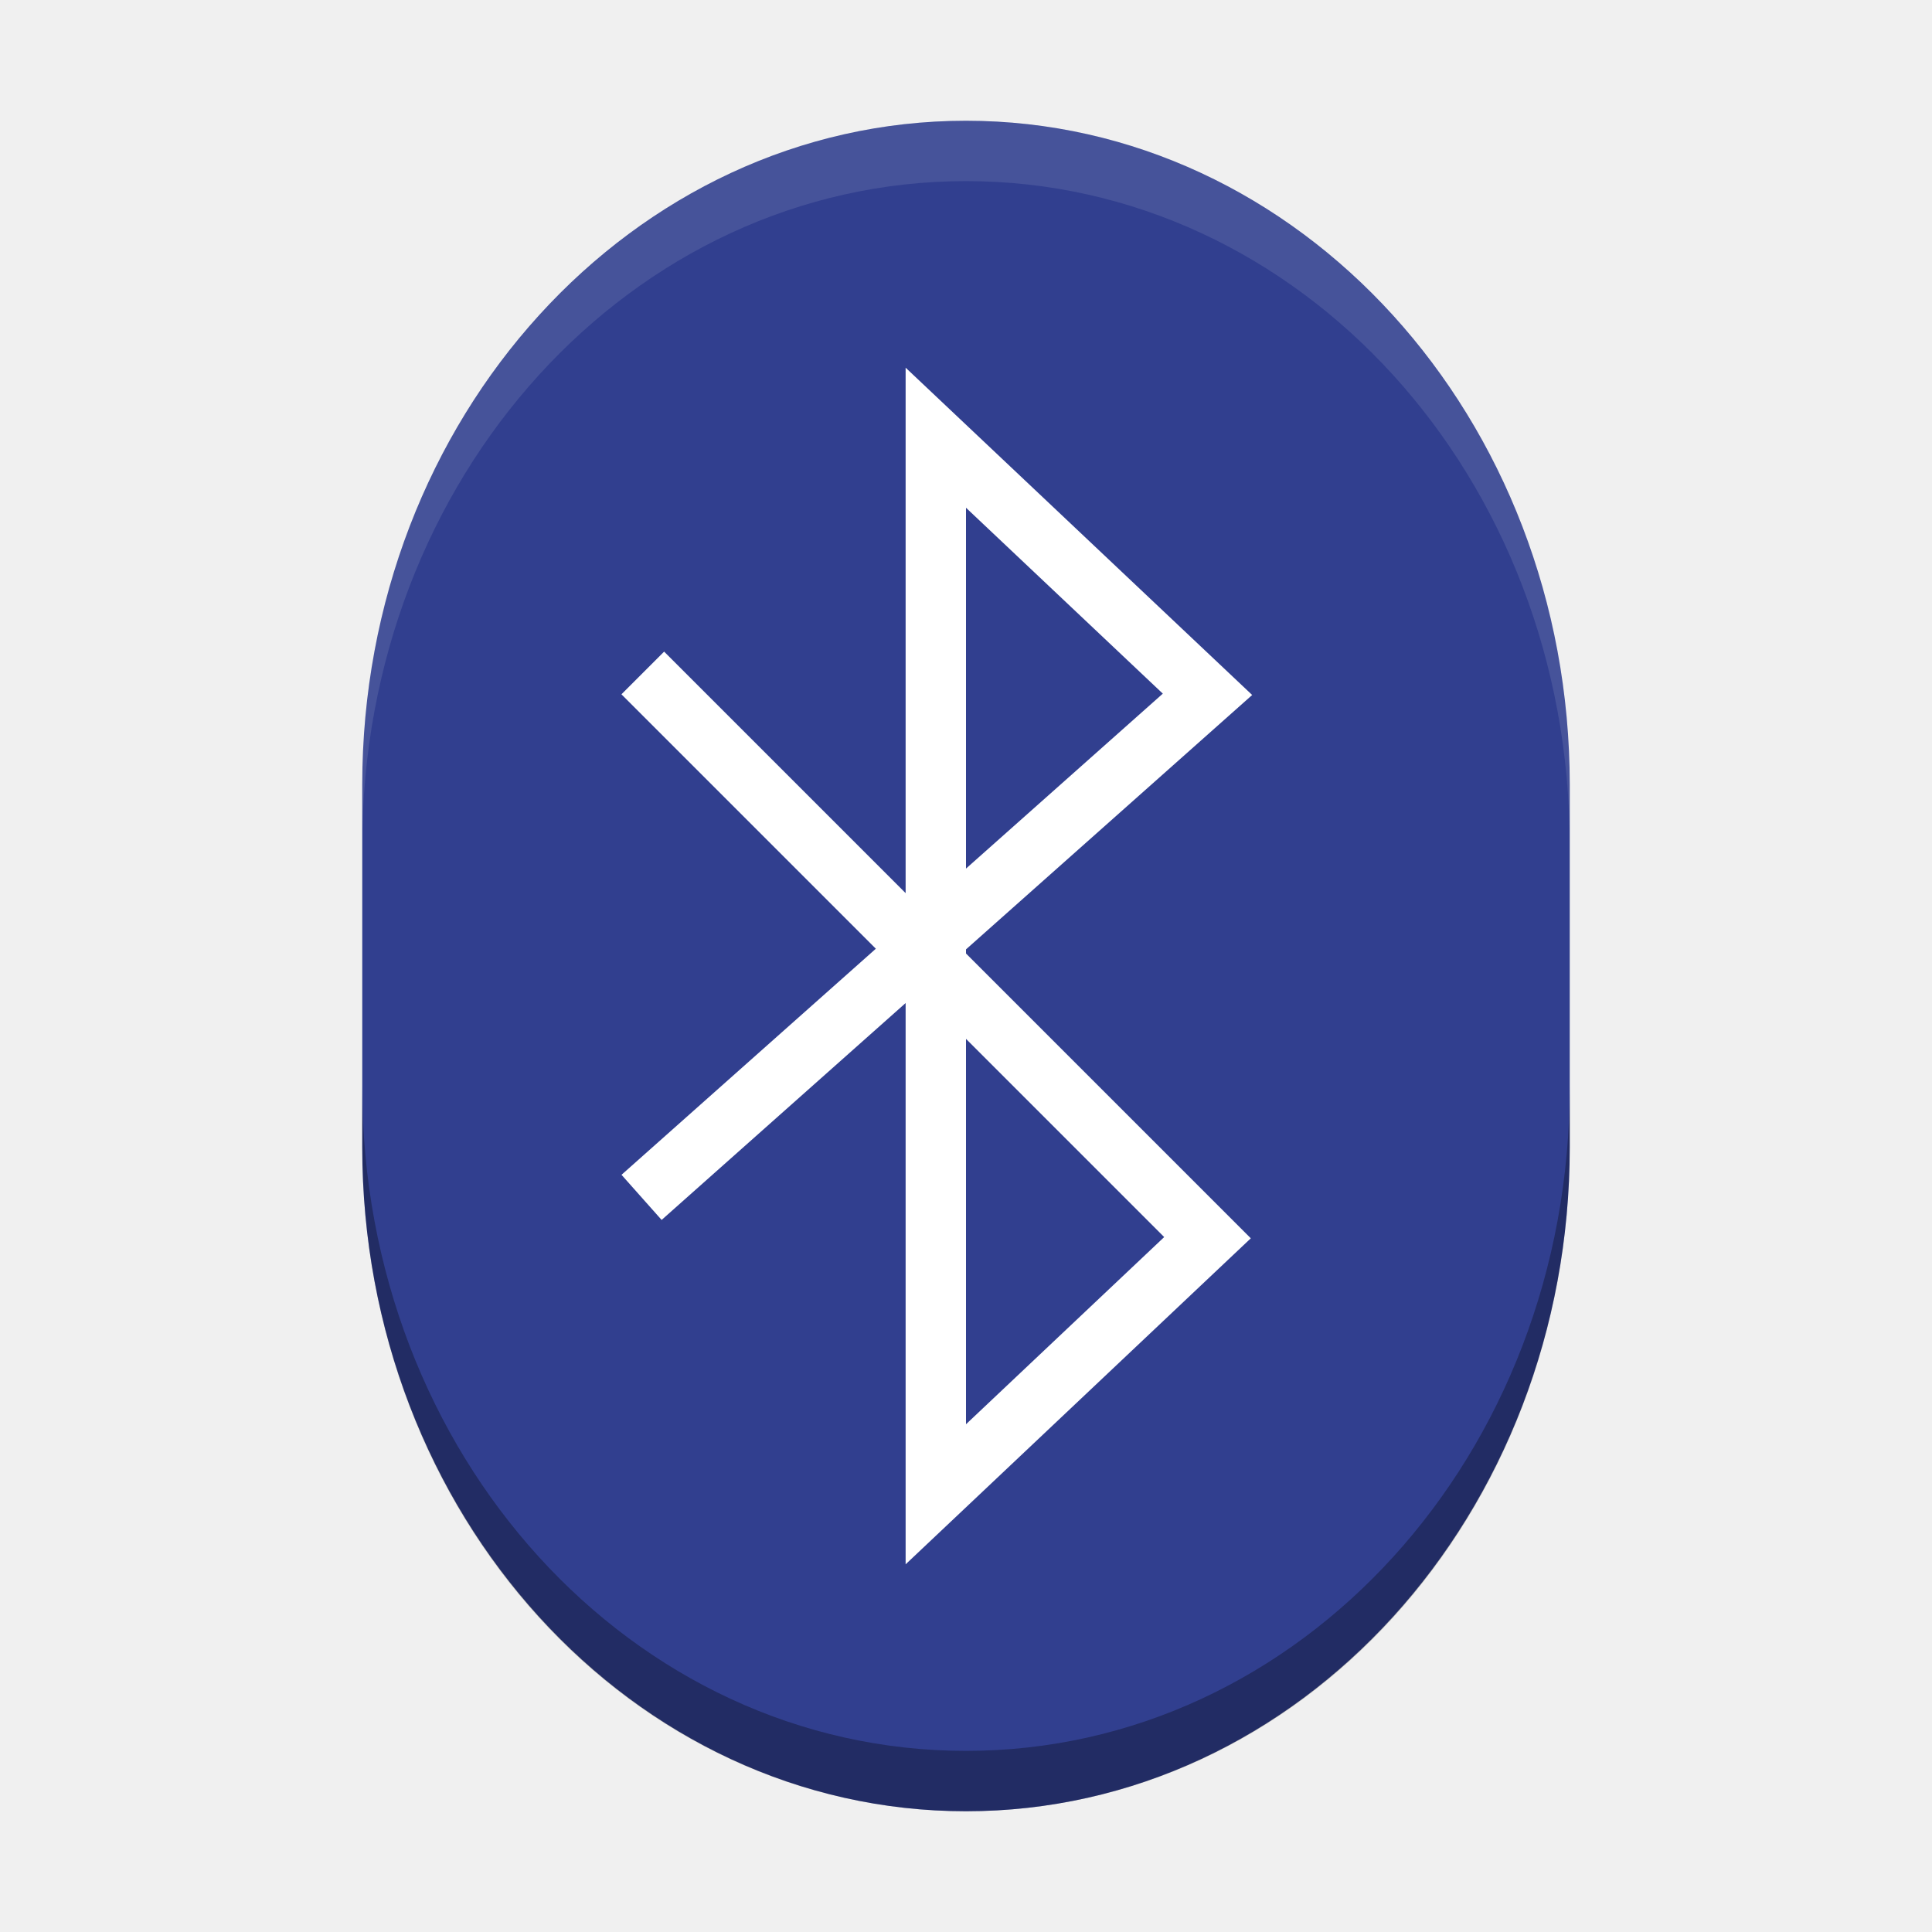
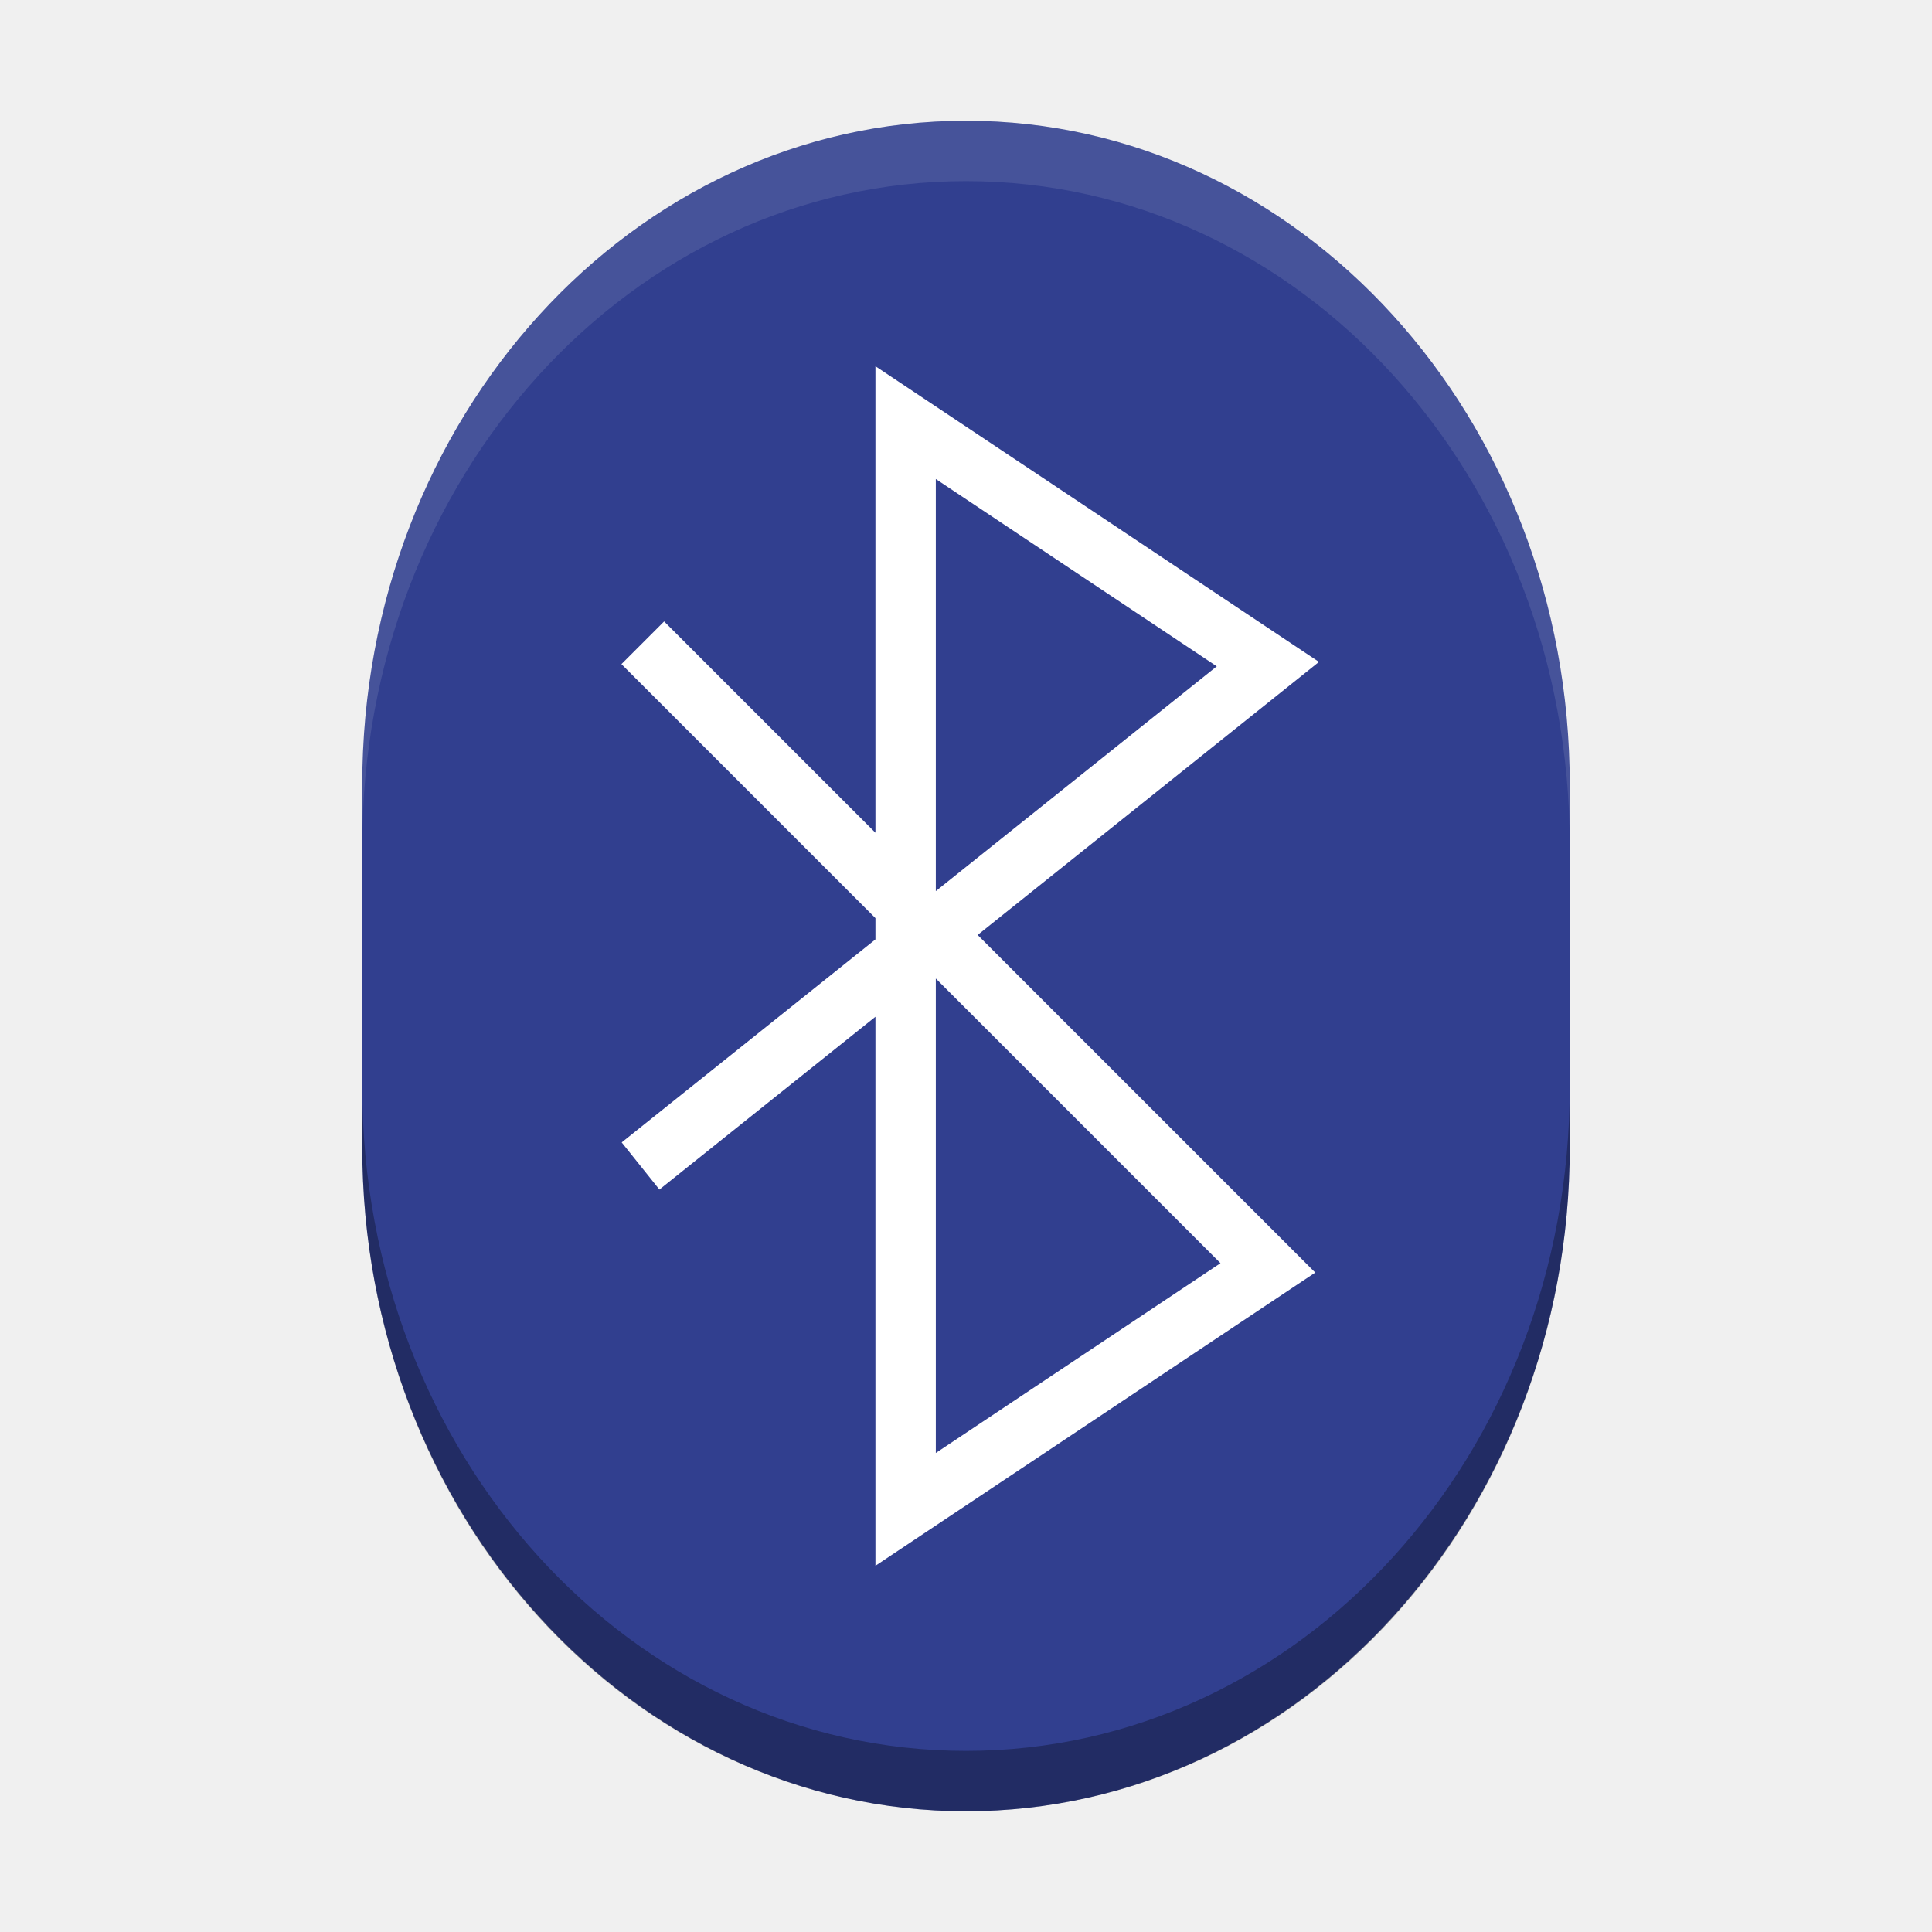
- <svg xmlns="http://www.w3.org/2000/svg" height="16px" width="16px" version="1.1" viewBox="0 0 16 16">
+ <svg xmlns="http://www.w3.org/2000/svg" height="16px" width="16px" version="1.1" viewBox="0 0 16 16" id="svg2">
+   <defs id="defs15" />
  <g id="surface1">
-     <path fill="#313f8f" d="m13 9.5v-3c0-3.039-2.238-5.5-5-5.5-2.762 0-5 2.461-5 5.5v3c0 3.039 2.238 5.5 5 5.5 2.762 0 5-2.461 5-5.5z" />
-     <path fill="#fff" d="m8 1c-2.769 0-5 2.453-5 5.5v0.5c0-3.047 2.231-5.5 5-5.5 2.77 0 5 2.453 5 5.5v-0.5c0-3.047-2.23-5.5-5-5.5z" fill-opacity=".102" />
-     <path d="m22 23l18 18-9 8.5v-35l9 8.5-18 16" transform="scale(.25)" stroke="#fff" stroke-linecap="square" stroke-width="2" fill="none" />
-     <path d="m3 9v0.5c0 3.047 2.231 5.5 5 5.5 2.77 0 5-2.453 5-5.5v-0.5c0 3.047-2.23 5.5-5 5.5-2.769 0-5-2.453-5-5.5z" fill-opacity=".302" />
+     <path fill="#313f8f" d="m13 9.5v-3c0-3.039-2.238-5.5-5-5.5-2.762 0-5 2.461-5 5.5v3c0 3.039 2.238 5.5 5 5.5 2.762 0 5-2.461 5-5.5z" id="path5" />
+     <path fill="#fff" d="m8 1c-2.769 0-5 2.453-5 5.5v0.5c0-3.047 2.231-5.5 5-5.5 2.77 0 5 2.453 5 5.5v-0.5c0-3.047-2.23-5.5-5-5.5z" fill-opacity=".102" id="path7" />
+     <path d="M 22,22 42,42 30,50 30,14 42,22 22,38" transform="scale(0.25,0.25)" id="path9" style="fill:none;stroke:#ffffff;stroke-width:2;stroke-linecap:square;stroke-miterlimit:4;stroke-dasharray:none" />
+     <path d="m3 9v0.5c0 3.047 2.231 5.5 5 5.5 2.77 0 5-2.453 5-5.5v-0.5c0 3.047-2.23 5.5-5 5.5-2.769 0-5-2.453-5-5.5z" fill-opacity=".302" id="path11" />
  </g>
</svg>
